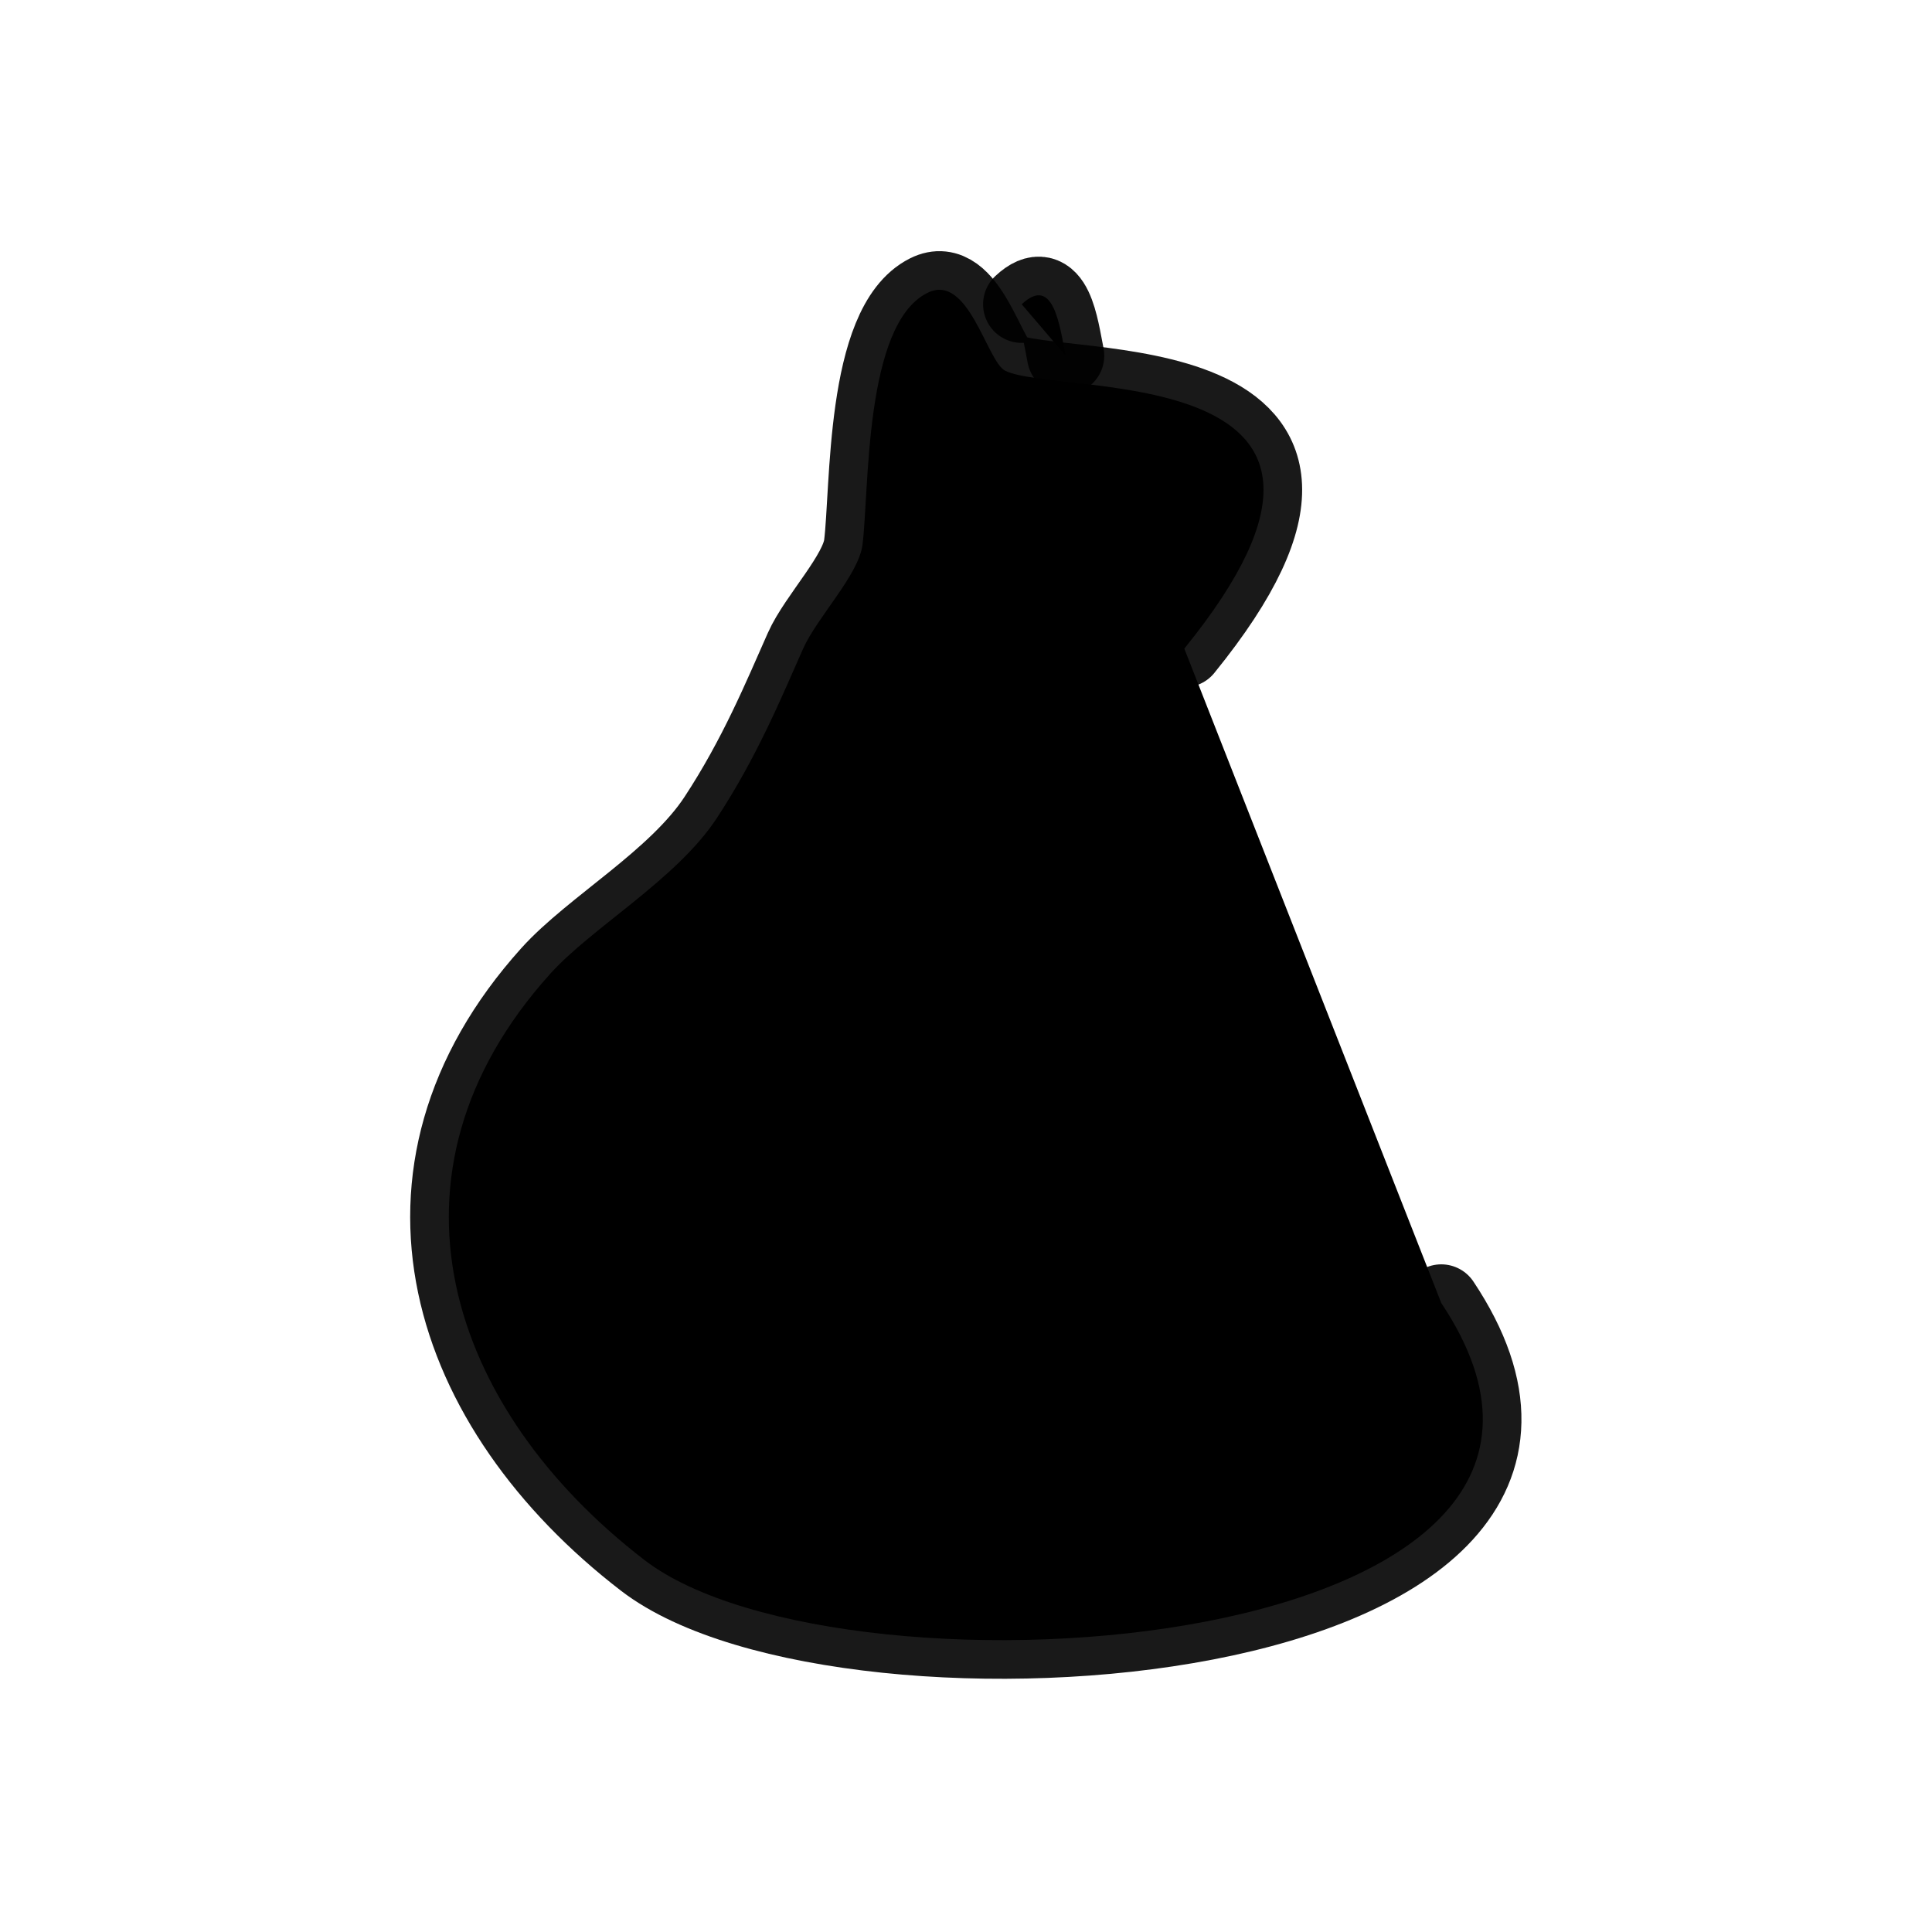
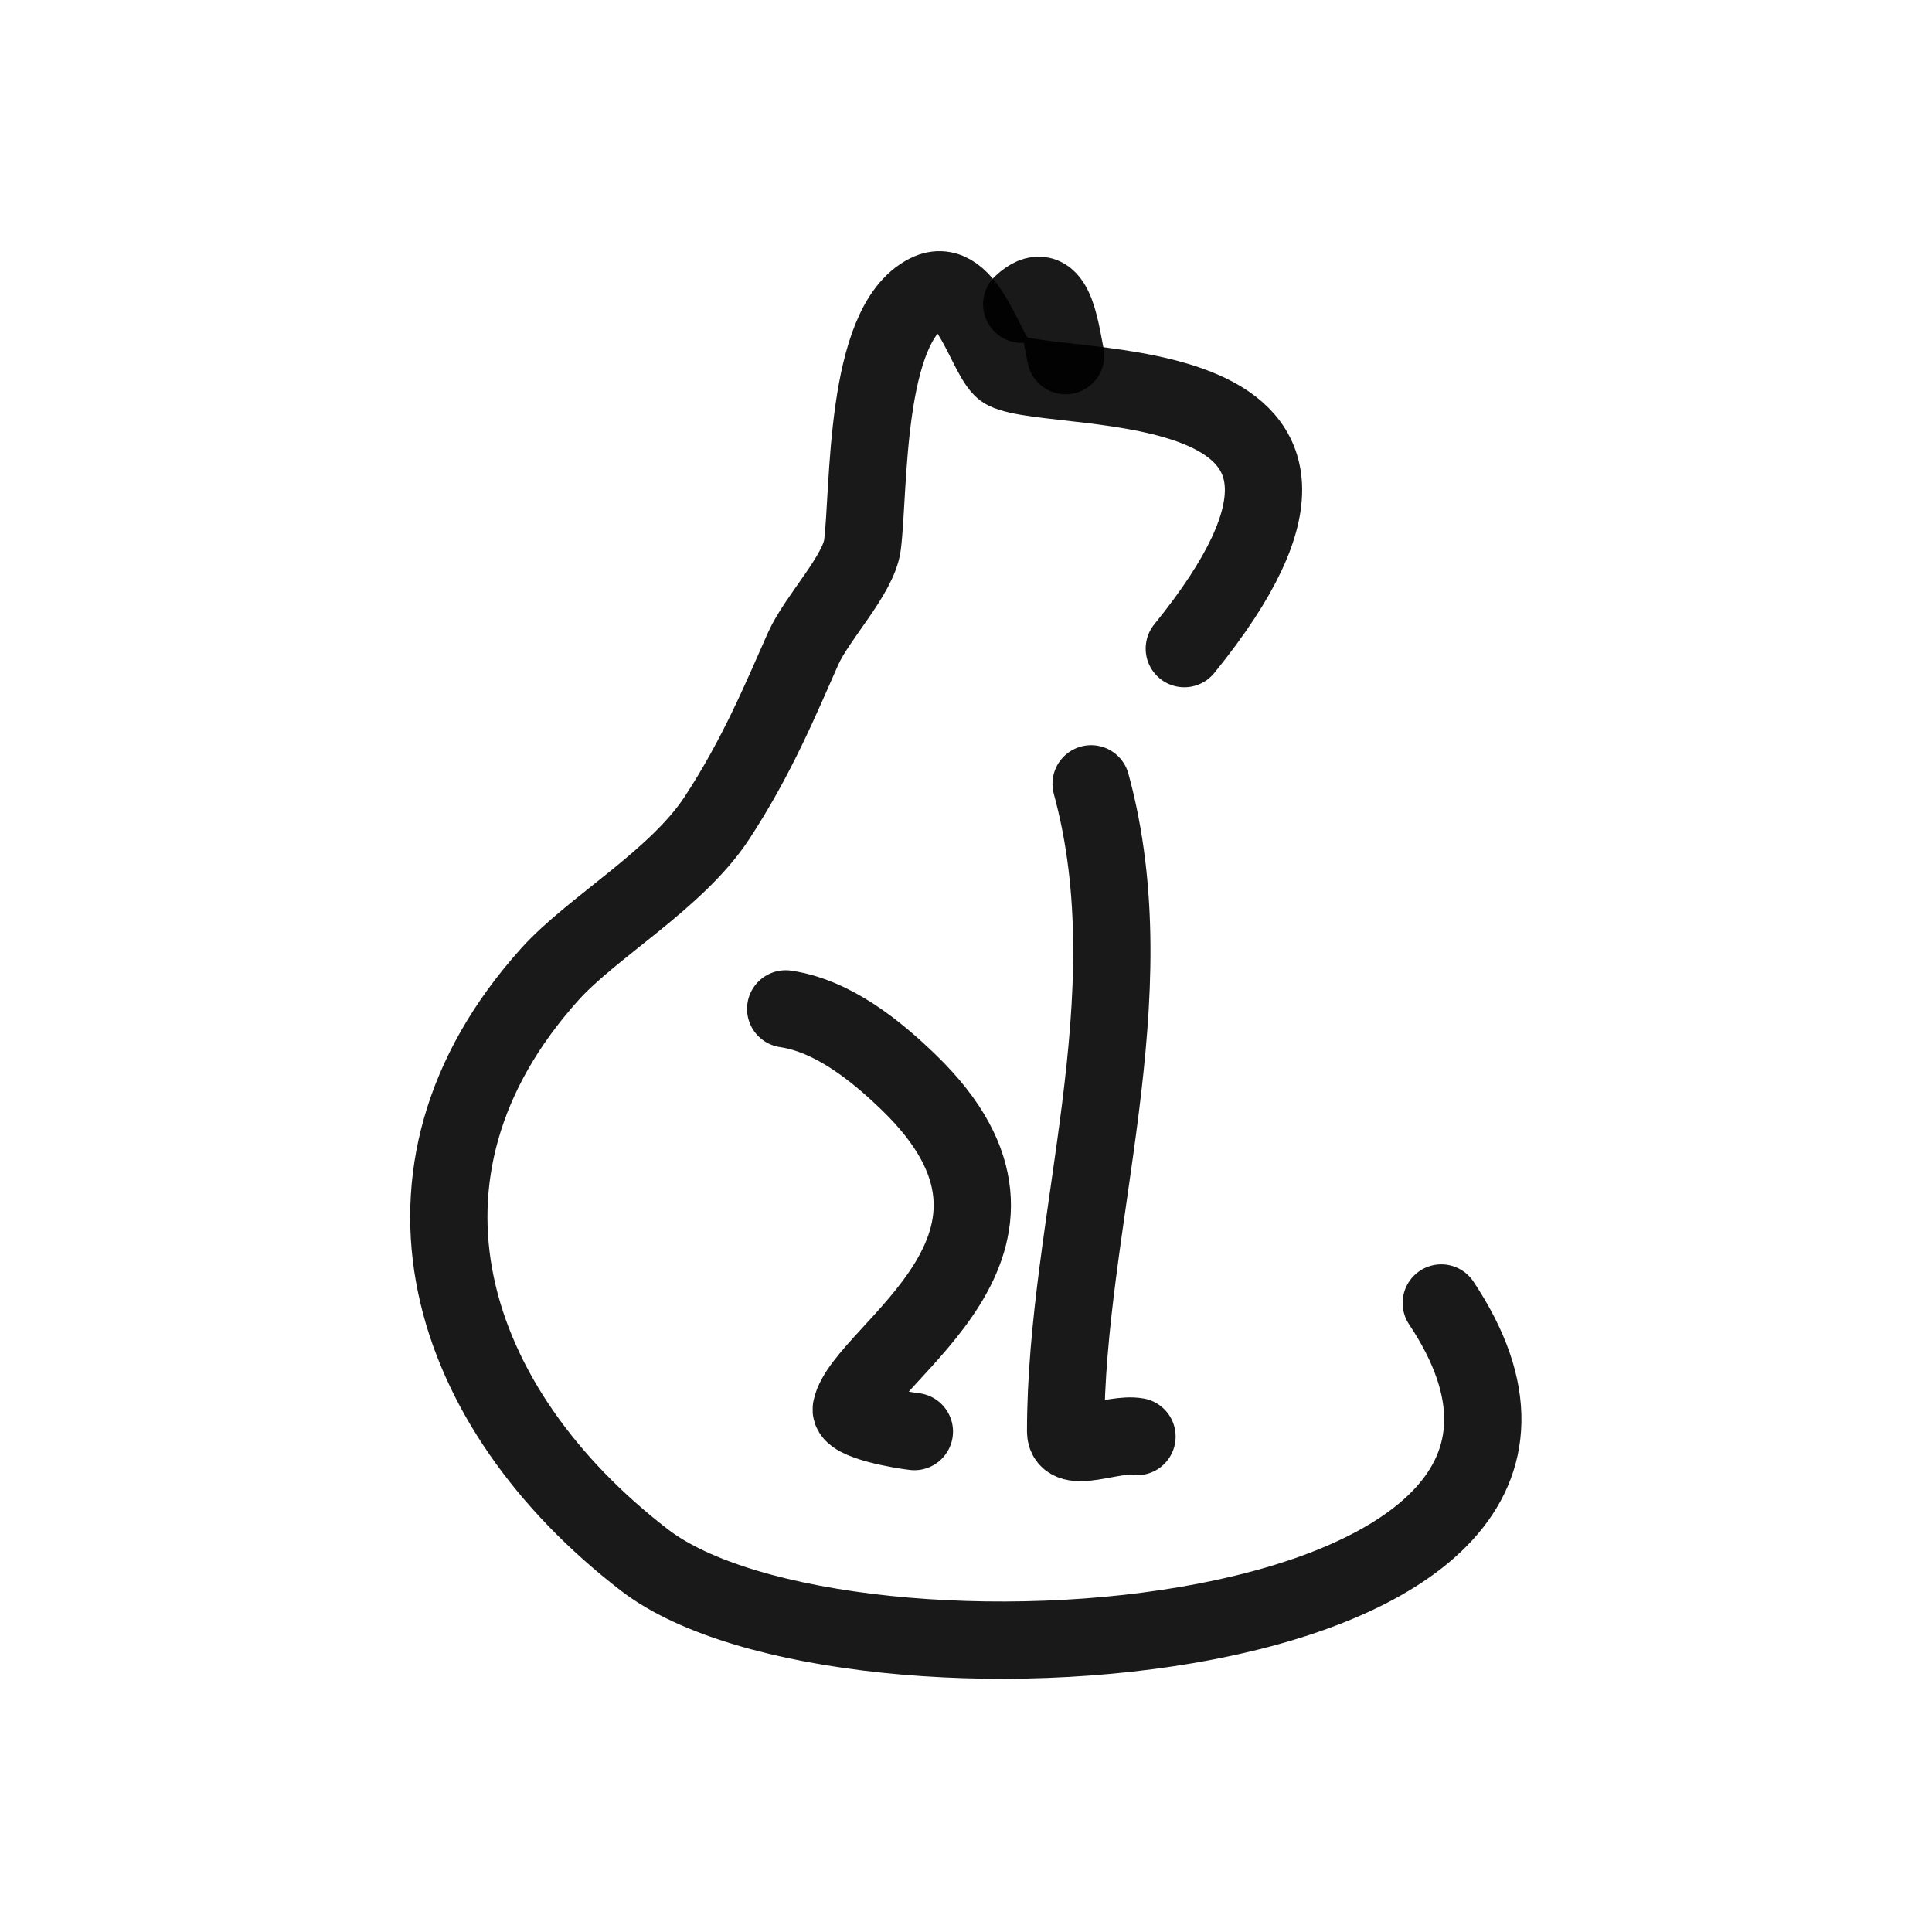
- <svg xmlns="http://www.w3.org/2000/svg" viewBox="0 0 400 400" fill="#000000">
+ <svg xmlns="http://www.w3.org/2000/svg" viewBox="0 0 400 400" fill="transparent">
  <path d="M245.2 134.289C294.12 73.986 219.025 82.217 208.126 76.763C204.296 74.849 200.528 56.37 192.005 60.638C178.88 67.204 179.995 101.383 178.571 112.785C177.798 118.991 169.133 127.877 166.285 134.289C161.739 144.521 156.744 156.692 148.393 169.402C140.043 182.113 122.592 191.967 113.857 201.681C76.682 243.002 92.62 291.579 133.435 322.992C174.716 354.764 347.131 342.906 298.399 269.769" stroke="currentColor" stroke-opacity="0.9" stroke-width="16" stroke-linecap="round" stroke-linejoin="round" />
  <path d="M225.903 162.283C238.018 206.627 220.627 252.936 220.627 296.357C220.627 301.354 230.543 296.532 235.401 297.425" stroke="currentColor" stroke-opacity="0.9" stroke-width="16" stroke-linecap="round" stroke-linejoin="round" />
  <path d="M162.667 208.879C172.419 210.315 181.319 217.474 188.222 224.166C222.582 257.481 178.688 279.87 176.257 291.647C175.708 294.311 187.035 296.145 189.31 296.389" stroke="currentColor" stroke-opacity="0.9" stroke-width="16" stroke-linecap="round" stroke-linejoin="round" />
  <path d="M211.536 62.994C218.161 56.779 219.425 67.657 220.627 73.638" stroke="currentColor" stroke-opacity="0.9" stroke-width="16" stroke-linecap="round" stroke-linejoin="round" />
</svg>
